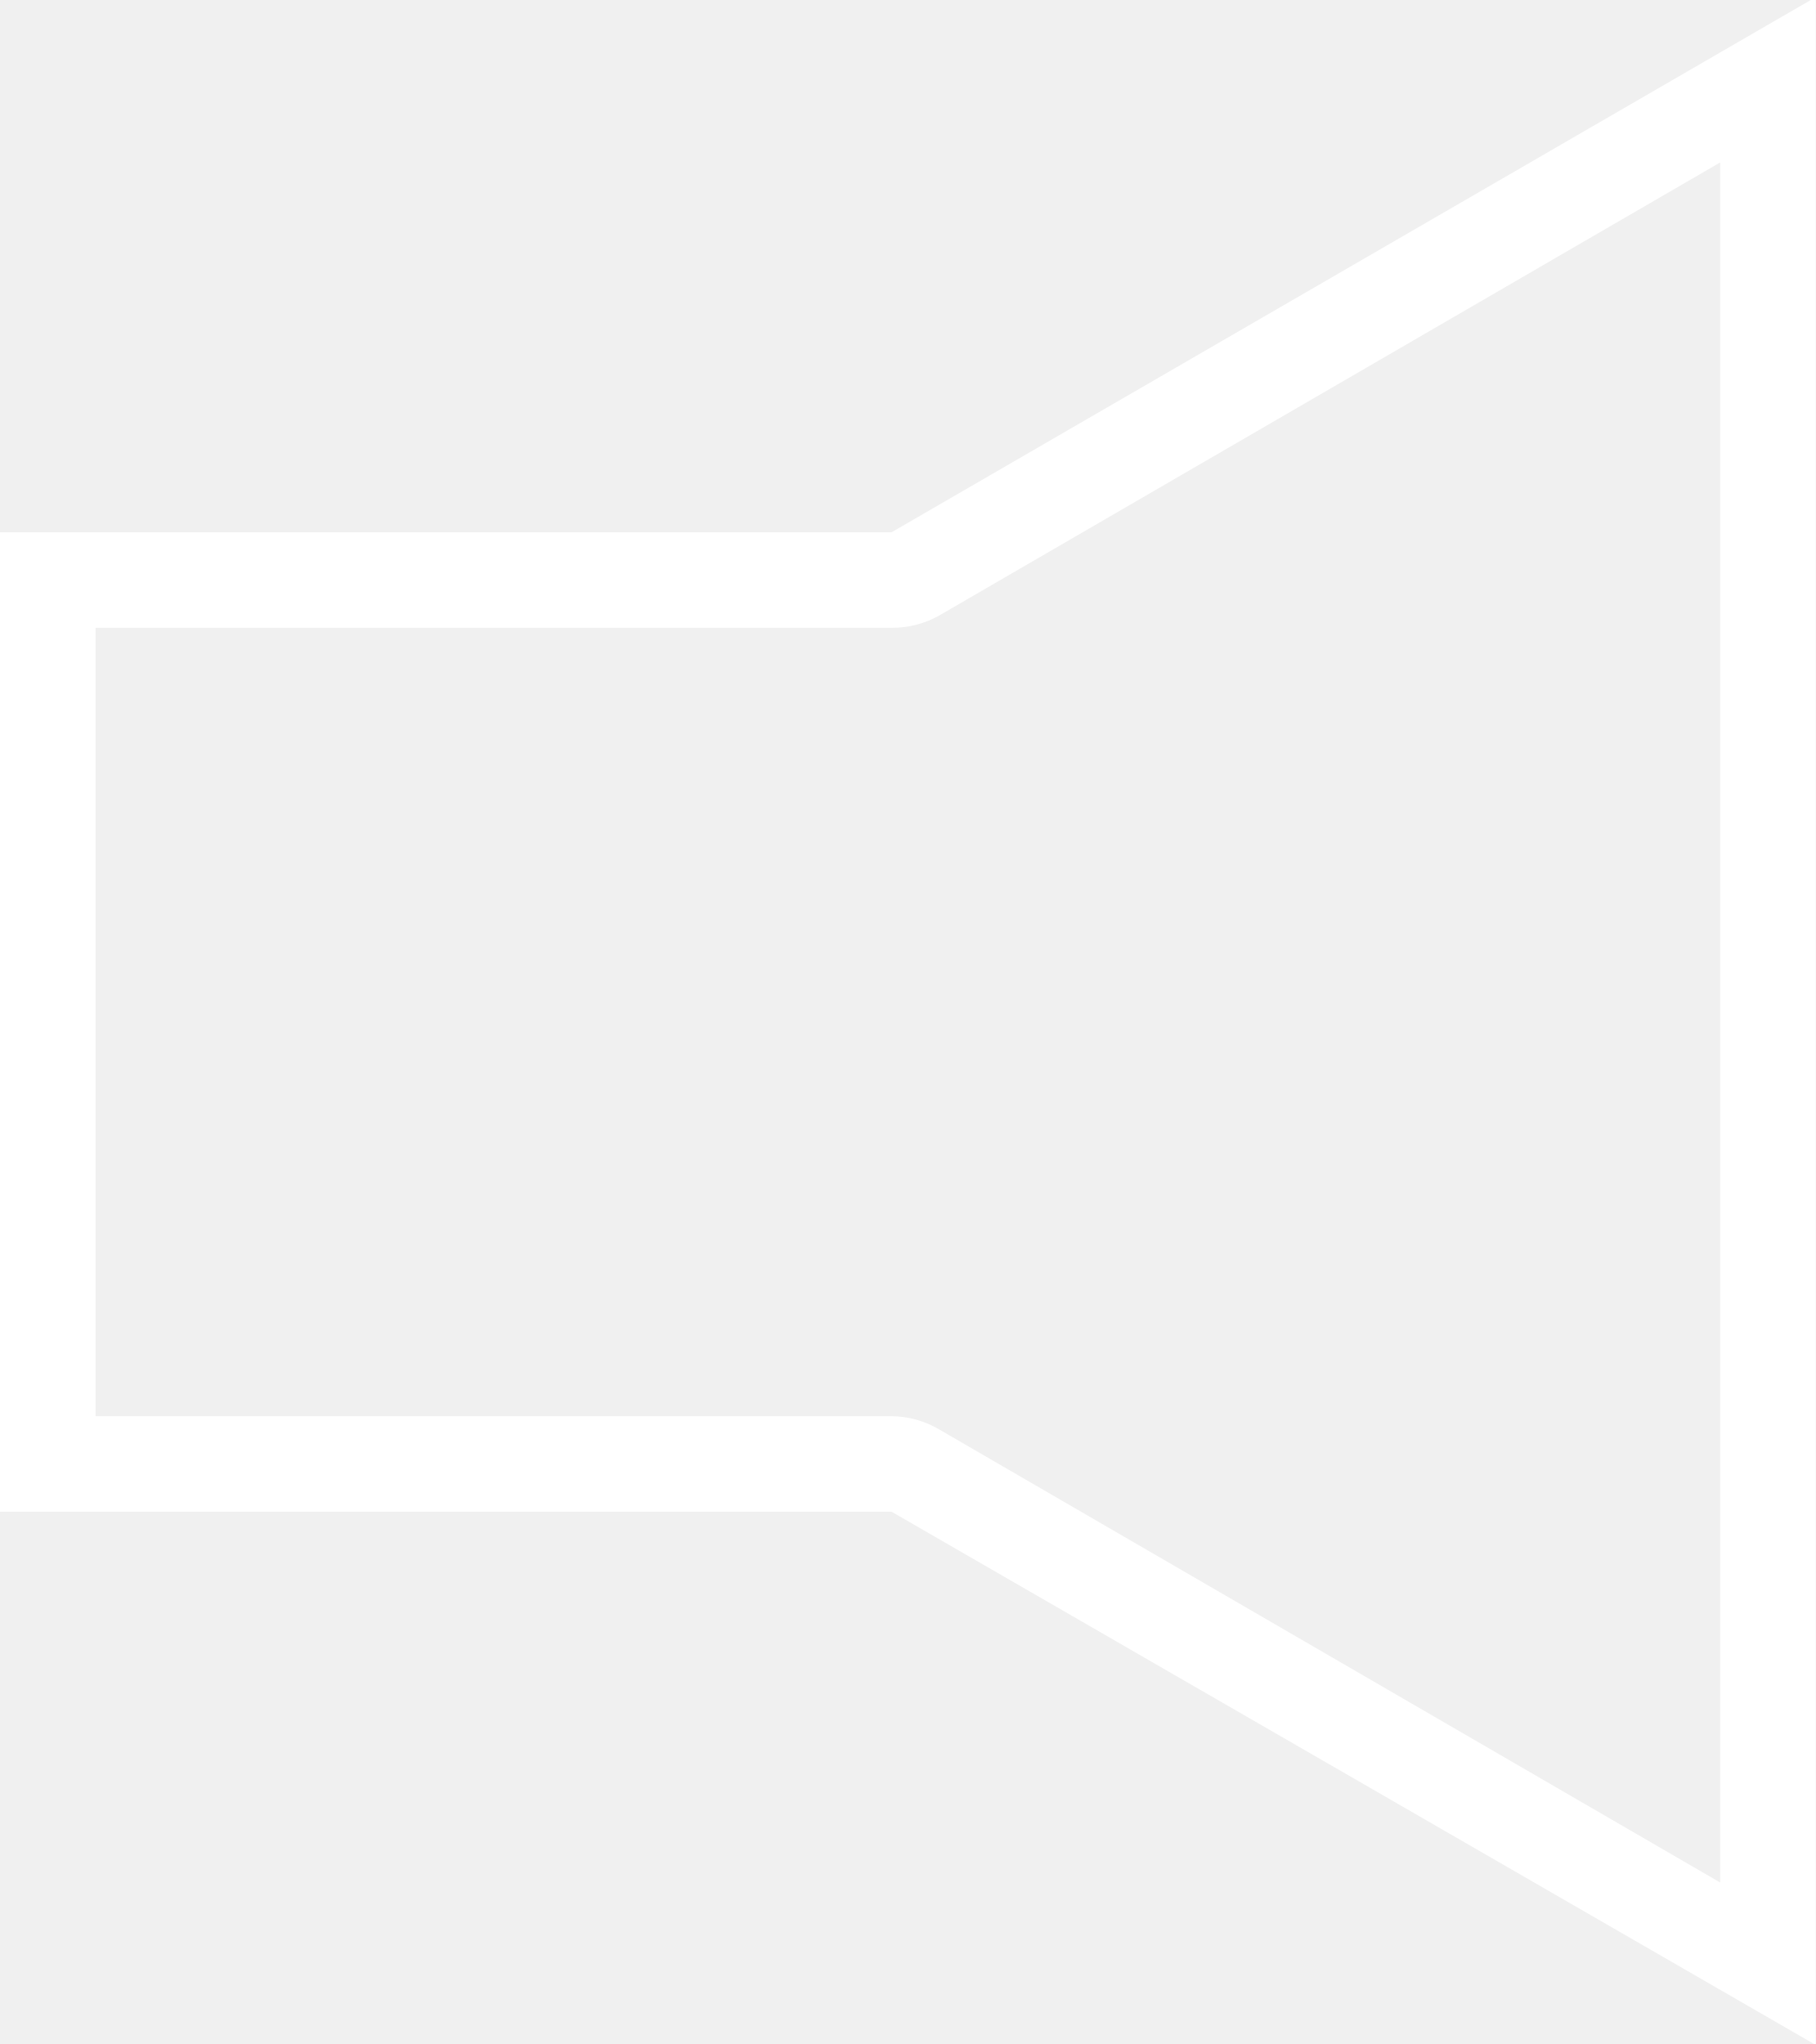
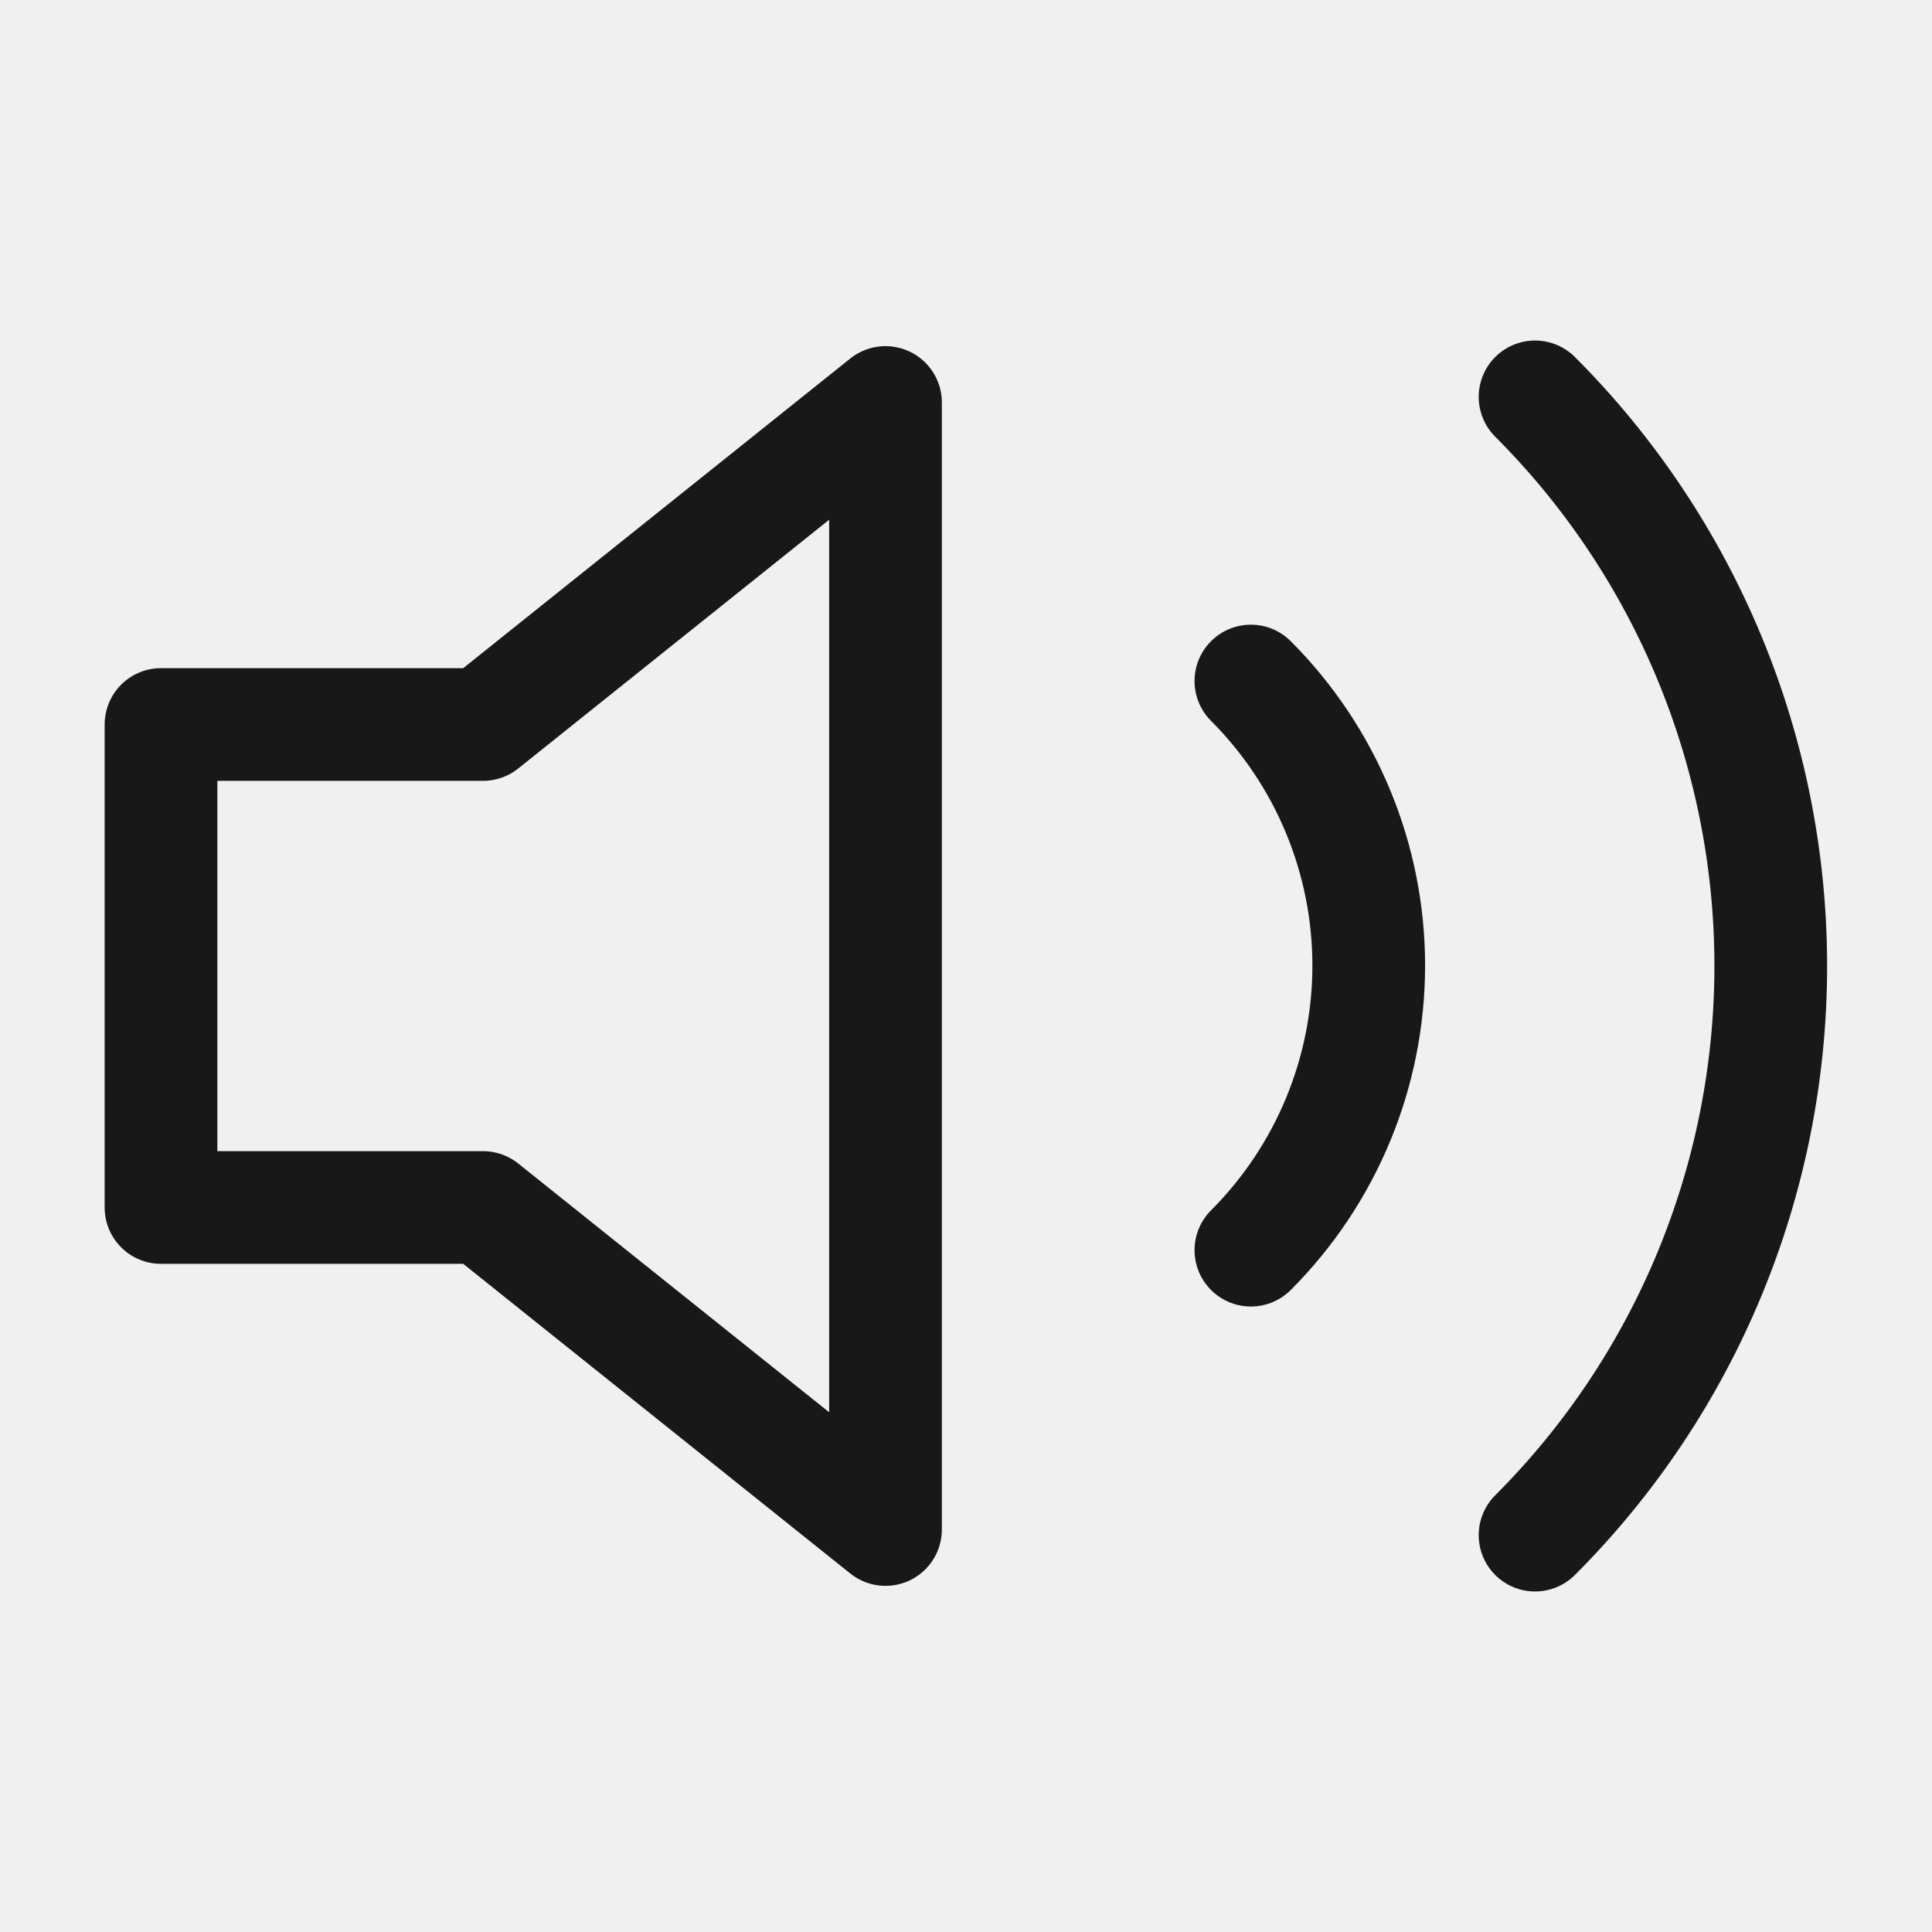
- <svg xmlns="http://www.w3.org/2000/svg" id="Layer_1" data-name="Layer 1" viewBox="0 0 19 21.39">
-   <defs>
-     <style>.cls-1{fill:#fff;}</style>
-   </defs>
-   <path class="cls-1" d="M26.17,3V21L18,16.26a1,1,0,0,0-.5-.14H9.17V7.87H17.5a1,1,0,0,0,.5-.13L26.17,3m1-1.73L17.5,6.87H8.17V17.12H17.5l9.67,5.58V1.3Z" transform="translate(-8.17 -1.3)" />
+ <svg xmlns="http://www.w3.org/2000/svg" width="24" height="24" viewBox="0 0 24 24" fill="none">
+   <g id="Volume">
+     <path id="Vector" d="M11 5L6 9H2V15H6L11 19V5Z" stroke="#181818" stroke-width="1.4" stroke-linecap="round" stroke-linejoin="round" />
+     <path id="Vector_2" d="M19.069 4.93C20.944 6.805 21.997 9.349 21.997 12C21.997 14.652 20.944 17.195 19.069 19.07M15.539 8.46C16.476 9.398 17.003 10.669 17.003 11.995C17.003 13.321 16.476 14.592 15.539 15.53" stroke="#181818" stroke-width="1.4" stroke-linecap="round" stroke-linejoin="round" />
+   </g>
</svg>
